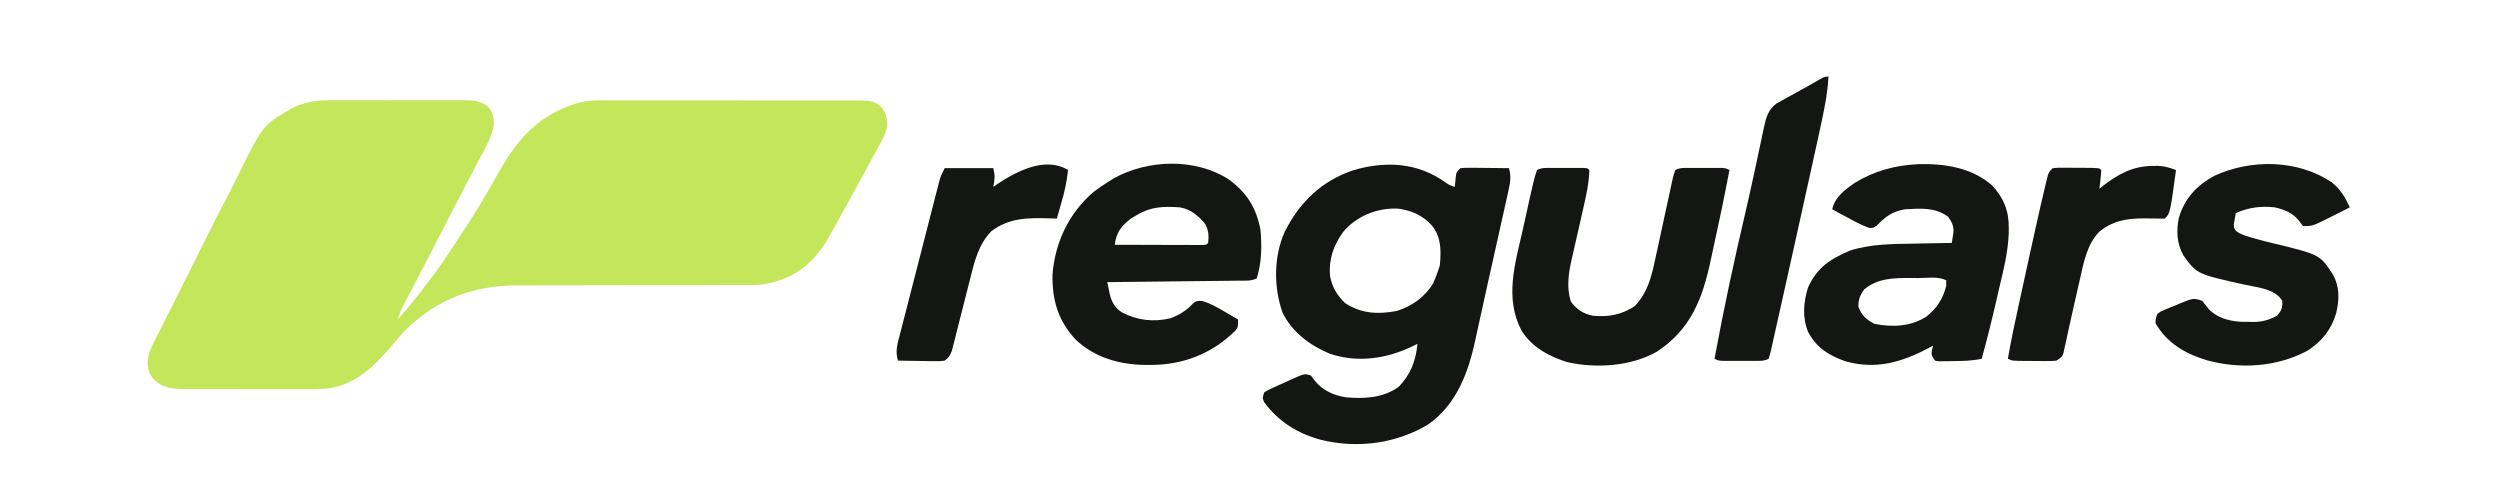
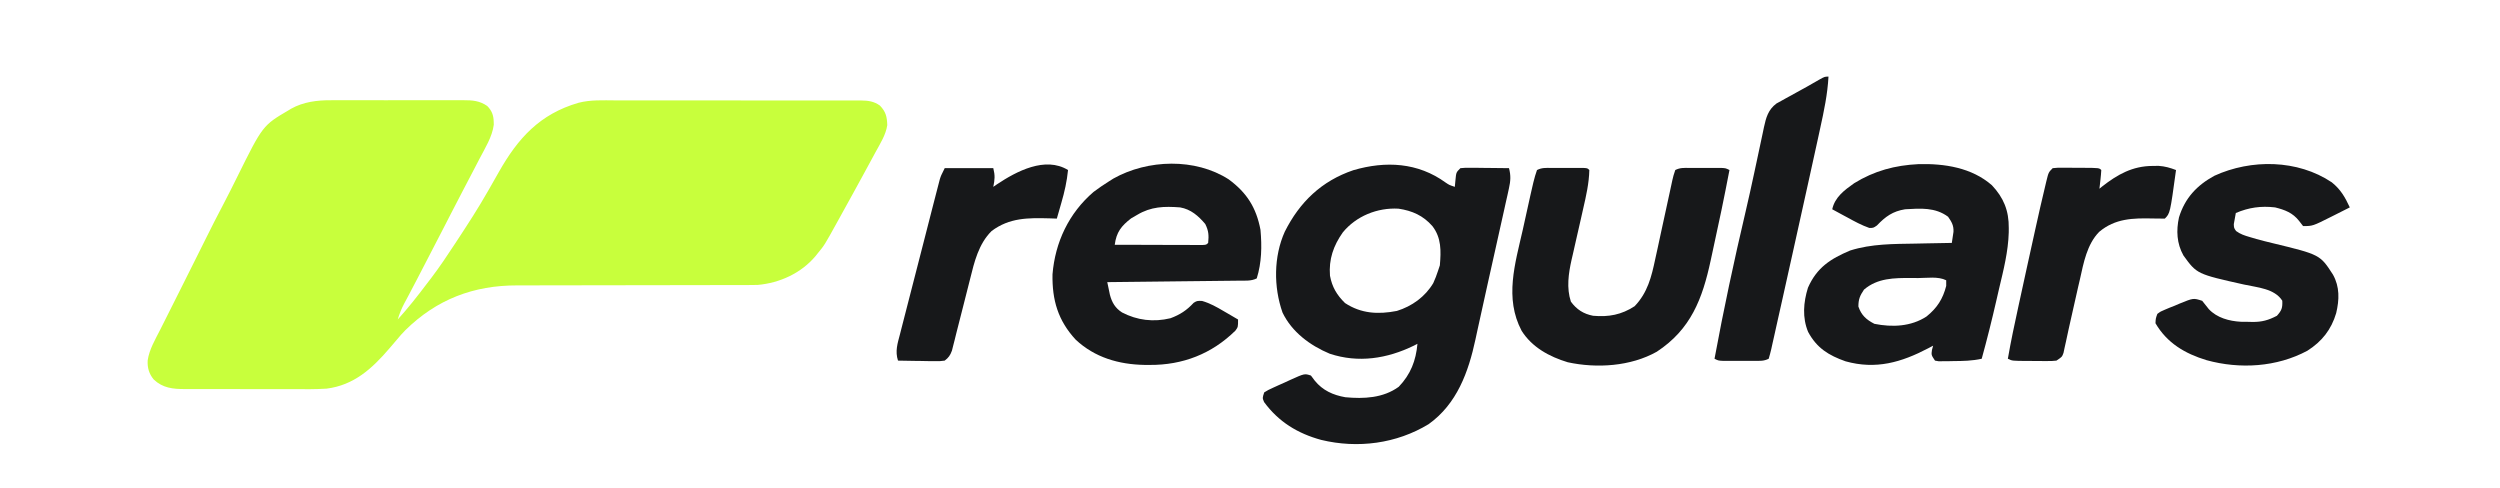
<svg xmlns="http://www.w3.org/2000/svg" width="1338" height="261" viewBox="0 0 1338 261">
  <g transform="translate(-65.20 -222.44) scale(0.54417)">
-     <path d="M0 0 C1.56 -0.01 3.13 -0.02 4.69 -0.03 C8.87 -0.05 13.06 -0.04 17.24 -0.02 C21.65 -0.01 26.06 -0.02 30.47 -0.03 C37.86 -0.04 45.24 -0.03 52.63 -0 C61.15 0.02 69.67 0.01 78.19 -0.01 C85.55 -0.04 92.9 -0.04 100.25 -0.03 C104.62 -0.02 109 -0.02 113.37 -0.03 C117.48 -0.05 121.59 -0.04 125.7 -0.01 C127.2 -0 128.7 -0.01 130.2 -0.02 C138.93 -0.07 146.17 0.5 153.54 5.65 C158.08 10.18 159.83 14.9 159.92 21.27 C159.94 22.21 159.97 23.15 160 24.12 C158.43 36.11 151.42 47.08 145.92 57.65 C145.05 59.31 144.19 60.98 143.33 62.65 C138.66 71.7 133.93 80.71 129.19 89.71 C125.37 96.95 121.63 104.22 117.9 111.49 C115.96 115.28 114.01 119.05 112.07 122.83 C111.69 123.59 111.3 124.34 110.9 125.12 C105.71 135.22 100.47 145.3 95.24 155.37 C93.48 158.77 91.71 162.18 89.95 165.58 C89.36 166.73 88.76 167.88 88.15 169.06 C86.96 171.34 85.78 173.62 84.6 175.91 C81.87 181.18 79.12 186.45 76.32 191.69 C75.82 192.64 75.32 193.58 74.8 194.56 C73.87 196.3 72.94 198.03 72 199.76 C69.26 204.92 67.2 210.05 65.54 215.65 C75.61 204.53 84.83 192.83 93.86 180.87 C95.43 178.79 97.02 176.73 98.61 174.67 C106.98 163.67 114.58 152.19 122.17 140.65 C122.69 139.85 123.21 139.06 123.75 138.24 C134.21 122.31 144.62 106.34 154.04 89.77 C154.67 88.68 155.29 87.59 155.94 86.47 C158.94 81.24 161.91 75.99 164.88 70.74 C183.82 37.25 205.34 13.55 243.32 2.51 C255.19 -0.57 267.49 0.1 279.66 0.15 C282.38 0.14 285.1 0.14 287.81 0.13 C294.39 0.12 300.97 0.12 307.56 0.14 C315.23 0.15 322.9 0.15 330.58 0.15 C344.27 0.14 357.96 0.16 371.66 0.18 C384.93 0.2 398.2 0.21 411.47 0.2 C425.95 0.19 440.43 0.19 454.92 0.2 C456.46 0.2 458.01 0.21 459.55 0.21 C459.93 0.21 459.93 0.21 461.85 0.21 C467.2 0.21 472.54 0.21 477.89 0.21 C484.4 0.2 490.9 0.21 497.41 0.23 C500.73 0.24 504.05 0.24 507.37 0.24 C510.97 0.23 514.57 0.24 518.17 0.26 C518.69 0.26 518.69 0.26 521.33 0.24 C528.27 0.3 534 1.1 539.78 5.26 C545.6 11.32 546.73 16.19 547 24.48 C545.62 33.98 540.07 42.58 535.54 50.9 C534.87 52.14 534.19 53.39 533.52 54.64 C531.53 58.31 529.54 61.98 527.54 65.65 C526.51 67.55 525.48 69.45 524.45 71.35 C521.5 76.79 518.52 82.22 515.54 87.65 C515.23 88.21 515.23 88.21 513.68 91.04 C509.31 99 504.91 106.95 500.51 114.9 C499.57 116.6 498.63 118.3 497.69 120 C485.28 142.47 485.28 142.47 478.54 150.65 C477.88 151.48 477.23 152.31 476.55 153.16 C462.4 170.06 441.33 179.72 419.54 181.65 C415.99 181.78 412.45 181.78 408.89 181.78 C407.85 181.78 406.8 181.78 405.72 181.78 C402.21 181.79 398.71 181.79 395.21 181.79 C392.69 181.79 390.17 181.8 387.66 181.8 C382.24 181.81 376.82 181.81 371.4 181.82 C362.82 181.82 354.23 181.84 345.65 181.86 C342.71 181.86 339.76 181.87 336.82 181.88 C336.08 181.88 335.35 181.88 334.59 181.88 C326.22 181.9 317.86 181.91 309.49 181.93 C309.11 181.93 309.11 181.93 307.17 181.93 C294.82 181.96 282.47 181.97 270.12 181.97 C257.4 181.98 244.68 182.01 231.97 182.04 C224.14 182.06 216.32 182.07 208.5 182.07 C202.48 182.06 196.46 182.08 190.44 182.11 C187.99 182.11 185.54 182.11 183.1 182.11 C140.08 181.99 103.82 195.86 73.07 226.12 C70.04 229.15 67.26 232.34 64.54 235.65 C62.59 237.95 60.63 240.23 58.67 242.52 C58.15 243.13 57.63 243.74 57.09 244.36 C40.2 264.04 22.36 280.29 -4.46 283.65 C-15.13 284.35 -25.85 284.2 -36.55 284.15 C-40.73 284.14 -44.91 284.14 -49.1 284.15 C-56.11 284.15 -63.12 284.14 -70.13 284.11 C-78.22 284.09 -86.3 284.09 -94.38 284.1 C-102.2 284.11 -110.02 284.1 -117.84 284.09 C-121.15 284.08 -124.46 284.08 -127.77 284.09 C-131.67 284.09 -135.57 284.08 -139.47 284.06 C-140.89 284.05 -142.31 284.05 -143.73 284.06 C-155.61 284.1 -165.55 283.08 -174.46 274.65 C-179.11 269.01 -180.79 263.09 -180.4 255.9 C-178.87 245.08 -172.77 234.99 -167.91 225.35 C-167.28 224.11 -166.66 222.86 -166.04 221.62 C-164.41 218.36 -162.77 215.12 -161.14 211.87 C-159.5 208.61 -157.86 205.35 -156.23 202.08 C-153.72 197.09 -151.22 192.1 -148.71 187.11 C-143.5 176.75 -138.32 166.37 -133.14 155.99 C-131 151.7 -128.86 147.41 -126.72 143.12 C-125.63 140.94 -124.54 138.75 -123.45 136.56 C-117.78 125.16 -112.06 113.79 -106.08 102.54 C-101.34 93.58 -96.84 84.49 -92.33 75.4 C-67.23 24.79 -67.23 24.79 -41.46 9.65 C-40.77 9.23 -40.09 8.81 -39.38 8.37 C-27.31 1.59 -13.57 -0.1 0 0 Z " fill="#C4E65A" transform="translate(445.4587,507.353)" />
+     <path d="M0 0 C1.56 -0.01 3.13 -0.02 4.69 -0.03 C8.87 -0.05 13.06 -0.04 17.24 -0.02 C21.65 -0.01 26.06 -0.02 30.47 -0.03 C37.86 -0.04 45.24 -0.03 52.63 -0 C61.15 0.02 69.67 0.01 78.19 -0.01 C85.55 -0.04 92.9 -0.04 100.25 -0.03 C104.62 -0.02 109 -0.02 113.37 -0.03 C117.48 -0.05 121.59 -0.04 125.7 -0.01 C127.2 -0 128.7 -0.01 130.2 -0.02 C138.93 -0.07 146.17 0.5 153.54 5.65 C158.08 10.18 159.83 14.9 159.92 21.27 C159.94 22.21 159.97 23.15 160 24.12 C158.43 36.11 151.42 47.08 145.92 57.65 C145.05 59.31 144.19 60.98 143.33 62.65 C138.66 71.7 133.93 80.71 129.19 89.71 C125.37 96.95 121.63 104.22 117.9 111.49 C115.96 115.28 114.01 119.05 112.07 122.83 C111.69 123.59 111.3 124.34 110.9 125.12 C105.71 135.22 100.47 145.3 95.24 155.37 C93.48 158.77 91.71 162.18 89.95 165.58 C89.36 166.73 88.76 167.88 88.15 169.06 C86.96 171.34 85.78 173.62 84.6 175.91 C81.87 181.18 79.12 186.45 76.32 191.69 C75.82 192.64 75.32 193.58 74.8 194.56 C73.87 196.3 72.94 198.03 72 199.76 C69.26 204.92 67.2 210.05 65.54 215.65 C75.61 204.53 84.83 192.83 93.86 180.87 C95.43 178.79 97.02 176.73 98.61 174.67 C106.98 163.67 114.58 152.19 122.17 140.65 C122.69 139.85 123.21 139.06 123.75 138.24 C134.21 122.31 144.62 106.34 154.04 89.77 C154.67 88.68 155.29 87.59 155.94 86.47 C158.94 81.24 161.91 75.99 164.88 70.74 C183.82 37.25 205.34 13.55 243.32 2.51 C255.19 -0.57 267.49 0.1 279.66 0.15 C282.38 0.14 285.1 0.14 287.81 0.13 C294.39 0.12 300.97 0.12 307.56 0.14 C315.23 0.15 322.9 0.15 330.58 0.15 C344.27 0.14 357.96 0.16 371.66 0.18 C384.93 0.2 398.2 0.21 411.47 0.2 C425.95 0.19 440.43 0.19 454.92 0.2 C456.46 0.2 458.01 0.21 459.55 0.21 C459.93 0.21 459.93 0.21 461.85 0.21 C467.2 0.21 472.54 0.21 477.89 0.21 C484.4 0.2 490.9 0.21 497.41 0.23 C500.73 0.24 504.05 0.24 507.37 0.24 C510.97 0.23 514.57 0.24 518.17 0.26 C518.69 0.26 518.69 0.26 521.33 0.24 C528.27 0.3 534 1.1 539.78 5.26 C545.6 11.32 546.73 16.19 547 24.48 C545.62 33.98 540.07 42.58 535.54 50.9 C534.87 52.14 534.19 53.39 533.52 54.64 C531.53 58.31 529.54 61.98 527.54 65.65 C526.51 67.55 525.48 69.45 524.45 71.35 C521.5 76.79 518.52 82.22 515.54 87.65 C515.23 88.21 515.23 88.21 513.68 91.04 C509.31 99 504.91 106.95 500.51 114.9 C499.57 116.6 498.63 118.3 497.69 120 C485.28 142.47 485.28 142.47 478.54 150.65 C477.88 151.48 477.23 152.31 476.55 153.16 C462.4 170.06 441.33 179.72 419.54 181.65 C415.99 181.78 412.45 181.78 408.89 181.78 C407.85 181.78 406.8 181.78 405.72 181.78 C402.21 181.79 398.71 181.79 395.21 181.79 C392.69 181.79 390.17 181.8 387.66 181.8 C382.24 181.81 376.82 181.81 371.4 181.82 C362.82 181.82 354.23 181.84 345.65 181.86 C342.71 181.86 339.76 181.87 336.82 181.88 C336.08 181.88 335.35 181.88 334.59 181.88 C326.22 181.9 317.86 181.91 309.49 181.93 C309.11 181.93 309.11 181.93 307.17 181.93 C294.82 181.96 282.47 181.97 270.12 181.97 C257.4 181.98 244.68 182.01 231.97 182.04 C224.14 182.06 216.32 182.07 208.5 182.07 C202.48 182.06 196.46 182.08 190.44 182.11 C187.99 182.11 185.54 182.11 183.1 182.11 C140.08 181.99 103.82 195.86 73.07 226.12 C70.04 229.15 67.26 232.34 64.54 235.65 C62.59 237.95 60.63 240.23 58.67 242.52 C58.15 243.13 57.63 243.74 57.09 244.36 C40.2 264.04 22.36 280.29 -4.46 283.65 C-15.13 284.35 -25.85 284.2 -36.55 284.15 C-40.73 284.14 -44.91 284.14 -49.1 284.15 C-56.11 284.15 -63.12 284.14 -70.13 284.11 C-78.22 284.09 -86.3 284.09 -94.38 284.1 C-102.2 284.11 -110.02 284.1 -117.84 284.09 C-121.15 284.08 -124.46 284.08 -127.77 284.09 C-131.67 284.09 -135.57 284.08 -139.47 284.06 C-140.89 284.05 -142.31 284.05 -143.73 284.06 C-155.61 284.1 -165.55 283.08 -174.46 274.65 C-179.11 269.01 -180.79 263.09 -180.4 255.9 C-178.87 245.08 -172.77 234.99 -167.91 225.35 C-167.28 224.11 -166.66 222.86 -166.04 221.62 C-164.41 218.36 -162.77 215.12 -161.14 211.87 C-159.5 208.61 -157.86 205.35 -156.23 202.08 C-153.72 197.09 -151.22 192.1 -148.71 187.11 C-143.5 176.75 -138.32 166.37 -133.14 155.99 C-131 151.7 -128.86 147.41 -126.72 143.12 C-125.63 140.94 -124.54 138.75 -123.45 136.56 C-117.78 125.16 -112.06 113.79 -106.08 102.54 C-101.34 93.58 -96.84 84.49 -92.33 75.4 C-67.23 24.79 -67.23 24.79 -41.46 9.65 C-40.77 9.23 -40.09 8.81 -39.38 8.37 C-27.31 1.59 -13.57 -0.1 0 0 Z " fill="#C8FF3C" transform="translate(445.4587,507.353)" />
  </g>
  <g transform="translate(91.61 0)">
-     <path d="M0 0 C-0.51 9.41 -2.42 18.45 -4.44 27.62 C-4.82 29.37 -5.19 31.11 -5.57 32.86 C-7.03 39.57 -8.52 46.29 -10 53 C-10.34 54.54 -10.68 56.09 -11.02 57.63 C-13.78 70.11 -16.54 82.59 -19.31 95.06 C-19.51 95.96 -19.71 96.86 -19.92 97.79 C-21.09 103.06 -22.26 108.34 -23.44 113.61 C-23.8 115.24 -24.16 116.86 -24.52 118.48 C-25.5 122.92 -26.5 127.35 -27.5 131.78 C-28.03 134.14 -28.55 136.5 -29.07 138.86 C-29.42 140.42 -29.77 141.99 -30.13 143.56 C-30.21 143.92 -30.21 143.92 -30.61 145.78 C-31.01 147.54 -31.5 149.27 -32 151 C-34.64 152.32 -36.64 152.13 -39.59 152.13 C-40.15 152.13 -40.15 152.13 -42.96 152.14 C-44.13 152.13 -45.3 152.13 -46.5 152.12 C-47.08 152.13 -47.08 152.13 -50.04 152.14 C-51.15 152.14 -52.26 152.13 -53.41 152.13 C-54.43 152.13 -55.45 152.13 -56.51 152.13 C-59 152 -59 152 -61 151 C-56.13 124.63 -50.51 98.4 -44.37 72.29 C-42.75 65.37 -41.22 58.42 -39.73 51.46 C-39.33 49.59 -38.93 47.71 -38.52 45.83 C-37.92 43.03 -37.32 40.22 -36.73 37.41 C-36.18 34.79 -35.62 32.16 -35.05 29.54 C-34.89 28.75 -34.73 27.97 -34.56 27.15 C-33.43 21.97 -32.29 17.7 -27.84 14.39 C-27.02 13.94 -26.2 13.49 -25.36 13.03 C-24.45 12.52 -23.55 12.01 -22.61 11.49 C-21.67 10.98 -20.72 10.47 -19.75 9.94 C-18.82 9.42 -17.89 8.9 -16.93 8.37 C-15.12 7.37 -13.31 6.37 -11.49 5.37 C-9.29 4.16 -7.12 2.9 -4.95 1.63 C-2 0 -2 0 0 0 Z " fill="#141614" transform="translate(887,41)" />
-     <path d="M0 0 C9.68 7.14 14.74 15.1 17 27 C17.79 35.84 17.66 44.49 15 53 C12 54.5 8.9 54.18 5.61 54.21 C5.23 54.21 5.23 54.21 3.31 54.24 C0.79 54.27 -1.74 54.29 -4.26 54.32 C-6 54.34 -7.75 54.36 -9.5 54.38 C-14.1 54.43 -18.7 54.48 -23.3 54.53 C-27.99 54.58 -32.68 54.64 -37.37 54.69 C-46.58 54.8 -55.79 54.9 -65 55 C-64.71 56.43 -64.41 57.86 -64.1 59.29 C-63.93 60.09 -63.77 60.89 -63.6 61.71 C-62.51 65.87 -60.76 68.87 -57.1 71.22 C-48.96 75.46 -40.19 76.5 -31.17 74.32 C-26.09 72.44 -22.44 70.06 -18.77 66.07 C-17 65 -17 65 -14.32 65.05 C-10.01 66.28 -6.47 68.29 -2.62 70.56 C-2.26 70.77 -2.26 70.77 -0.39 71.85 C1.41 72.89 3.2 73.94 5 75 C5 79 5 79 3.6 80.93 C-9.07 93.4 -24.65 99.43 -42.31 99.31 C-43.24 99.31 -44.16 99.3 -45.11 99.3 C-58.79 99.05 -71.68 95.36 -81.88 85.81 C-91.4 75.53 -94.55 64.56 -94.31 50.82 C-92.91 33.63 -85.54 18.04 -72.33 6.71 C-69.62 4.67 -66.87 2.8 -64 1 C-63.23 0.52 -62.47 0.04 -61.68 -0.46 C-43.32 -10.75 -17.88 -11.5 0 0 Z M-49 19 C-50.07 19.62 -51.14 20.24 -52.25 20.88 C-57.48 24.92 -60.13 28.27 -61 35 C-54.04 35.03 -47.08 35.04 -40.12 35.05 C-37.75 35.06 -35.38 35.07 -33.01 35.08 C-29.61 35.09 -26.21 35.09 -22.82 35.1 C-21.75 35.1 -20.68 35.11 -19.58 35.11 C-18.6 35.11 -17.62 35.11 -16.61 35.11 C-15.74 35.12 -14.88 35.12 -13.98 35.12 C-12 35 -12 35 -11 34 C-10.6 29.96 -10.73 27.53 -12.56 23.88 C-16.25 19.53 -20.26 16 -26 15 C-34.56 14.35 -41.55 14.54 -49 19 Z " fill="#141614" transform="translate(566,96)" />
-     <path d="M0 0 C13.87 -0.37 28.45 1.85 39.25 11.27 C45.61 17.99 48.41 24.98 48.31 34.24 C48.31 35.01 48.3 35.77 48.3 36.56 C48.01 46.9 45.46 56.83 43.08 66.84 C42.63 68.8 42.18 70.76 41.73 72.72 C39.32 83.26 36.71 93.73 33.83 104.16 C28.72 105.29 23.85 105.38 18.64 105.41 C18.18 105.42 18.18 105.42 15.87 105.47 C15 105.47 14.12 105.48 13.22 105.48 C12.43 105.49 11.63 105.5 10.81 105.51 C10.16 105.4 9.5 105.28 8.83 105.16 C6.83 102.16 6.83 102.16 7.2 99.47 C7.41 98.71 7.62 97.94 7.83 97.16 C6.95 97.63 6.06 98.1 5.15 98.58 C-9.2 106.09 -22.8 110.07 -39.05 105.53 C-48.12 102.33 -54.44 98.42 -59.08 89.79 C-62.26 82.13 -61.59 73.97 -59.17 66.16 C-54.42 55.36 -47.15 50.7 -36.59 46.23 C-25.09 42.61 -13.43 42.73 -1.48 42.53 C0.39 42.49 2.27 42.45 4.15 42.41 C8.71 42.32 13.27 42.23 17.83 42.16 C17.92 41.53 17.92 41.53 18.4 38.36 C18.5 37.66 18.61 36.96 18.72 36.23 C18.9 32.85 17.73 30.88 15.83 28.16 C8.95 23.04 1.07 23.67 -7.17 24.16 C-13.76 25.22 -17.69 28.04 -22.25 32.83 C-24.17 34.16 -24.17 34.16 -26.36 34.14 C-30.46 32.7 -34.17 30.68 -37.98 28.59 C-38.77 28.17 -39.56 27.74 -40.37 27.31 C-42.31 26.26 -44.24 25.21 -46.17 24.16 C-44.75 17.67 -39.7 13.94 -34.43 10.22 C-23.6 3.54 -12.57 0.62 0 0 Z M-29.17 67.16 C-31.36 70.4 -32.17 72.31 -32.17 76.22 C-30.59 80.87 -27.93 83.25 -23.61 85.47 C-14.05 87.38 -4 86.98 4.31 81.53 C9.94 76.98 13.04 72.19 14.83 65.16 C14.83 64.17 14.83 63.18 14.83 62.16 C10.46 59.97 4.56 60.97 -0.23 60.97 C-1.44 60.96 -2.64 60.94 -3.88 60.93 C-13.02 60.92 -21.89 60.92 -29.17 67.16 Z " fill="#141614" transform="translate(935.1719,87.84375)" />
-     <path d="M0 0 C4.77 3.86 7.06 7.9 9.62 13.4 C7.06 14.7 4.49 15.99 1.93 17.28 C1.21 17.64 0.49 18.01 -0.26 18.38 C-10.25 23.4 -10.25 23.4 -15.38 23.4 C-16.08 22.49 -16.79 21.59 -17.51 20.65 C-20.89 16.31 -25.13 14.69 -30.38 13.4 C-37.93 12.53 -44.41 13.44 -51.38 16.4 C-51.61 17.66 -51.84 18.92 -52.07 20.21 C-52.13 20.57 -52.13 20.57 -52.46 22.36 C-52.38 24.4 -52.38 24.4 -51.25 26.05 C-48.87 27.77 -46.71 28.46 -43.88 29.28 C-42.73 29.62 -41.57 29.96 -40.38 30.31 C-37.52 31.11 -34.65 31.83 -31.76 32.52 C-6.29 38.69 -6.29 38.69 0.62 49.4 C4.27 55.97 4.03 62.82 2.33 69.99 C-0.29 78.82 -5.3 85.18 -13.11 90.13 C-29.49 98.9 -49.21 100.08 -67.04 95.17 C-78.57 91.67 -88.22 85.99 -94.38 75.4 C-94.26 72.83 -94.26 72.83 -93.38 70.4 C-91.6 69.08 -91.6 69.08 -89.3 68.13 C-88.47 67.78 -87.64 67.43 -86.79 67.07 C-86.35 66.9 -86.35 66.9 -84.13 66.03 C-83.7 65.84 -83.7 65.84 -81.53 64.91 C-74.08 61.87 -74.08 61.87 -69.38 63.4 C-68.18 64.87 -66.98 66.33 -65.84 67.84 C-61.48 72.52 -54.91 74.26 -48.74 74.61 C-47.35 74.63 -45.96 74.64 -44.57 74.65 C-43.88 74.67 -43.2 74.69 -42.49 74.71 C-37.4 74.75 -33.91 73.77 -29.38 71.4 C-26.81 68.52 -26.35 67.2 -26.51 63.34 C-30.68 56.8 -39.83 56.28 -46.96 54.7 C-72.23 49.06 -72.23 49.06 -79.41 39.14 C-83 32.74 -83.34 25.78 -81.8 18.73 C-78.61 8.4 -72.25 1.59 -62.82 -3.54 C-43.17 -12.53 -18.32 -12.28 0 0 Z " fill="#141614" transform="translate(1156.383,97.59766)" />
-     <path d="M0 0 C-0.6 6.06 -1.86 11.66 -3.56 17.5 C-3.68 17.91 -3.68 17.91 -4.27 19.99 C-4.84 22 -5.42 24 -6 26 C-7.32 25.95 -8.63 25.91 -9.99 25.86 C-21.42 25.57 -31.33 25.49 -40.88 32.62 C-47.87 39.5 -50.17 49.24 -52.45 58.46 C-52.74 59.62 -53.04 60.78 -53.34 61.97 C-54.28 65.62 -55.21 69.28 -56.12 72.94 C-57.34 77.78 -58.58 82.62 -59.82 87.46 C-60.1 88.58 -60.37 89.69 -60.65 90.84 C-60.92 91.86 -61.18 92.89 -61.45 93.95 C-61.68 94.86 -61.91 95.76 -62.14 96.69 C-63.07 99.19 -63.9 100.39 -66 102 C-68.64 102.34 -68.64 102.34 -71.76 102.29 C-72.88 102.28 -74 102.27 -75.15 102.26 C-75.73 102.25 -75.73 102.25 -78.69 102.19 C-79.87 102.17 -81.05 102.16 -82.26 102.15 C-85.17 102.11 -88.09 102.06 -91 102 C-92.64 96.96 -91.24 92.82 -89.94 87.87 C-89.83 87.41 -89.83 87.41 -89.24 85.11 C-88.48 82.1 -87.7 79.09 -86.92 76.09 C-86.38 74 -85.85 71.91 -85.31 69.82 C-84.19 65.44 -83.06 61.06 -81.93 56.68 C-80.48 51.07 -79.04 45.45 -77.6 39.84 C-76.5 35.52 -75.39 31.21 -74.28 26.89 C-73.75 24.82 -73.22 22.75 -72.69 20.68 C-71.94 17.79 -71.2 14.89 -70.45 12 C-70.23 11.15 -70.01 10.29 -69.78 9.41 C-69.58 8.62 -69.37 7.83 -69.16 7.02 C-69.07 6.67 -69.07 6.67 -68.62 4.95 C-68 3 -68 3 -66 -1 C-57.42 -1 -48.84 -1 -40 -1 C-39 3 -39.19 5.06 -40 9 C-39.33 8.54 -38.67 8.08 -37.98 7.61 C-27.64 0.73 -12.21 -7.5 0 0 Z " fill="#141614" transform="translate(480,91)" />
-     <path d="M0 0 C1.88 1.27 1.88 1.27 4.88 2.27 C4.94 1.63 4.94 1.63 5.25 -1.61 C5.62 -5.48 5.62 -5.48 7.88 -7.73 C10.49 -7.96 10.49 -7.96 13.76 -7.93 C14.34 -7.92 14.34 -7.92 17.29 -7.91 C18.52 -7.89 19.74 -7.87 21 -7.86 C22.23 -7.85 23.46 -7.84 24.73 -7.83 C27.78 -7.8 30.83 -7.77 33.88 -7.73 C34.94 -3.72 34.73 -0.88 33.83 3.16 C33.58 4.33 33.32 5.5 33.06 6.7 C32.92 7.33 32.92 7.33 32.19 10.53 C31.9 11.86 31.6 13.19 31.31 14.53 C30.53 18.09 29.73 21.64 28.93 25.19 C28.11 28.86 27.3 32.53 26.48 36.2 C25.2 41.96 23.91 47.72 22.62 53.48 C21.37 59.05 20.14 64.63 18.93 70.21 C18.24 73.39 17.54 76.56 16.83 79.74 C16.53 81.1 16.24 82.47 15.95 83.83 C12.19 101.4 6.02 118.44 -9.12 129.27 C-26.29 139.72 -47.06 142.44 -66.62 137.71 C-79.25 134.27 -89.45 128.01 -97.19 117.46 C-98.12 115.27 -98.12 115.27 -97.12 112.27 C-95.04 111 -95.04 111 -92.32 109.75 C-91.34 109.31 -90.37 108.86 -89.36 108.4 C-88.34 107.95 -87.31 107.49 -86.25 107.02 C-85.23 106.55 -84.21 106.08 -83.16 105.59 C-75.51 102.14 -75.51 102.14 -72.12 103.27 C-71.44 104.18 -70.76 105.08 -70.06 106.02 C-65.81 111.24 -60.27 113.72 -53.71 114.87 C-43.83 115.8 -33.44 115.33 -25.12 109.27 C-18.78 102.66 -15.92 95.29 -15.12 86.27 C-15.76 86.6 -16.39 86.92 -17.04 87.26 C-31.33 94.24 -46.75 96.67 -62.06 91.58 C-72.56 87.2 -82.35 79.96 -87.34 69.52 C-92.14 55.83 -92.1 39.56 -86.12 26.27 C-78.16 10.41 -66.44 -0.88 -49.37 -6.66 C-32.1 -11.68 -14.87 -10.8 0 0 Z M-55.09 26.68 C-60.12 33.84 -62.61 41.01 -61.93 49.82 C-60.82 55.84 -58.28 60.17 -53.88 64.46 C-45.27 70.13 -36.15 70.64 -26.13 68.68 C-18.06 66.19 -11.01 61.11 -6.65 53.79 C-5.67 51.63 -4.84 49.52 -4.12 47.27 C-3.79 46.28 -3.47 45.29 -3.12 44.27 C-2.48 36.57 -2.25 29.59 -7.12 23.27 C-12.1 17.62 -17.87 15.06 -25.24 13.95 C-36.59 13.31 -47.95 17.93 -55.09 26.68 Z " fill="#141614" transform="translate(682.125,97.73047)" />
-     <path d="M0 0 C1.1 -0.01 2.2 -0.03 3.34 -0.04 C6.74 0.2 9.45 0.97 12.62 2.19 C9.45 25.37 9.45 25.37 6.62 28.19 C4.51 28.18 2.4 28.17 0.29 28.12 C-10.41 27.88 -19.93 28.06 -28.51 35.28 C-35.06 41.97 -36.84 51.87 -38.81 60.69 C-39.11 61.94 -39.4 63.19 -39.7 64.48 C-41.2 70.91 -42.63 77.35 -44.05 83.79 C-44.32 84.99 -44.58 86.18 -44.86 87.41 C-45.36 89.68 -45.85 91.96 -46.33 94.24 C-46.56 95.26 -46.78 96.28 -47.02 97.32 C-47.21 98.22 -47.4 99.11 -47.59 100.03 C-48.38 102.19 -48.38 102.19 -51.38 104.19 C-53.89 104.43 -53.89 104.43 -56.85 104.42 C-57.91 104.42 -58.98 104.41 -60.07 104.41 C-61.18 104.4 -62.29 104.39 -63.44 104.38 C-64.55 104.37 -65.67 104.37 -66.81 104.37 C-75.09 104.33 -75.09 104.33 -77.38 103.19 C-75.77 93.82 -73.77 84.54 -71.75 75.25 C-71.4 73.63 -71.04 72 -70.69 70.38 C-69.59 65.31 -68.48 60.25 -67.38 55.19 C-67.19 54.36 -67.01 53.54 -66.83 52.69 C-65.77 47.84 -64.7 43.01 -63.63 38.17 C-63.3 36.67 -62.97 35.17 -62.64 33.67 C-60.92 25.85 -59.14 18.05 -57.27 10.27 C-57.11 9.59 -56.95 8.91 -56.78 8.2 C-55.61 3.42 -55.61 3.42 -53.38 1.19 C-50.87 0.94 -50.87 0.94 -47.75 0.96 C-46.63 0.96 -45.51 0.96 -44.36 0.96 C-43.78 0.97 -43.78 0.97 -40.81 1 C-39.64 1 -38.46 1 -37.25 1 C-28.52 1.05 -28.52 1.05 -27.38 2.19 C-27.46 3.88 -27.62 5.57 -27.81 7.25 C-27.91 8.17 -28.02 9.09 -28.12 10.04 C-28.2 10.75 -28.29 11.46 -28.38 12.19 C-27.91 11.81 -27.45 11.44 -26.98 11.05 C-18.68 4.54 -10.66 0.06 0 0 Z " fill="#141614" transform="translate(1060.375,88.8125)" />
-     <path d="M0 0 C1.12 -0 2.23 -0 3.38 -0 C4.56 -0 5.73 0 6.93 0.01 C8.11 0 9.28 0 10.49 -0 C11.05 -0 11.05 -0 13.88 0 C14.9 0 15.93 0 16.99 0 C19.37 0.13 19.37 0.13 20.37 1.13 C20.22 8.15 18.66 14.98 17.09 21.79 C16.63 23.8 16.18 25.81 15.73 27.83 C15.02 30.95 14.31 34.08 13.59 37.2 C12.89 40.25 12.21 43.3 11.52 46.35 C11.31 47.27 11.09 48.18 10.87 49.13 C9.22 56.55 8.09 64.23 10.5 71.57 C13.58 75.79 17.28 78.14 22.37 79.13 C30.72 79.88 37.58 78.61 44.62 74.01 C51.57 66.74 53.64 58.31 55.67 48.67 C56.09 46.74 56.52 44.8 56.95 42.86 C57.53 40.18 58.11 37.49 58.68 34.8 C59.56 30.73 60.45 26.65 61.34 22.58 C62.03 19.42 62.72 16.25 63.4 13.08 C63.65 11.95 63.89 10.82 64.14 9.65 C64.25 9.16 64.25 9.16 64.79 6.63 C65.37 4.13 65.37 4.13 66.37 1.13 C69.01 -0.19 71.01 0 73.96 0 C74.52 -0 74.52 -0 77.34 -0 C78.5 -0 79.67 0 80.87 0.01 C82.04 0 83.2 0 84.41 -0 C85.52 -0 86.63 -0 87.78 0 C88.8 0 89.83 0 90.88 0 C93.37 0.13 93.37 0.13 95.37 1.13 C92.62 15.56 89.62 29.94 86.45 44.29 C86.07 46.04 85.69 47.8 85.31 49.55 C80.9 70.05 74.73 86.39 56.48 98.37 C42.46 106.25 24.3 107.37 8.81 104.01 C-0.99 101.05 -10.31 96 -15.87 87.16 C-25.12 69.67 -19.36 51.24 -15.25 33.13 C-14.74 30.8 -14.23 28.47 -13.71 26.14 C-9.25 5.93 -9.25 5.93 -7.63 1.13 C-4.98 -0.19 -2.96 0 0 0 Z " fill="#141614" transform="translate(738.6289,89.86719)" />
+     <path d="M0 0 C-0.51 9.41 -2.42 18.45 -4.44 27.62 C-4.82 29.37 -5.19 31.11 -5.57 32.86 C-7.03 39.57 -8.52 46.29 -10 53 C-10.34 54.54 -10.68 56.09 -11.02 57.63 C-13.78 70.11 -16.54 82.59 -19.31 95.06 C-19.51 95.96 -19.71 96.86 -19.92 97.79 C-21.09 103.06 -22.26 108.34 -23.44 113.61 C-23.8 115.24 -24.16 116.86 -24.52 118.48 C-25.5 122.92 -26.5 127.35 -27.5 131.78 C-28.03 134.14 -28.55 136.5 -29.07 138.86 C-29.42 140.42 -29.77 141.99 -30.13 143.56 C-30.21 143.92 -30.21 143.92 -30.61 145.78 C-31.01 147.54 -31.5 149.27 -32 151 C-34.64 152.32 -36.64 152.13 -39.59 152.13 C-40.15 152.13 -40.15 152.13 -42.96 152.14 C-44.13 152.13 -45.3 152.13 -46.5 152.12 C-47.08 152.13 -47.08 152.13 -50.04 152.14 C-51.15 152.14 -52.26 152.13 -53.41 152.13 C-54.43 152.13 -55.45 152.13 -56.51 152.13 C-59 152 -59 152 -61 151 C-56.13 124.63 -50.51 98.4 -44.37 72.29 C-42.75 65.37 -41.22 58.42 -39.73 51.46 C-39.33 49.59 -38.93 47.71 -38.52 45.83 C-37.92 43.03 -37.32 40.22 -36.73 37.41 C-36.18 34.79 -35.62 32.16 -35.05 29.54 C-34.89 28.75 -34.73 27.97 -34.56 27.15 C-33.43 21.97 -32.29 17.7 -27.84 14.39 C-27.02 13.94 -26.2 13.49 -25.36 13.03 C-24.45 12.52 -23.55 12.01 -22.61 11.49 C-21.67 10.98 -20.72 10.47 -19.75 9.94 C-18.82 9.42 -17.89 8.9 -16.93 8.37 C-15.12 7.37 -13.31 6.37 -11.49 5.37 C-9.29 4.16 -7.12 2.9 -4.95 1.63 C-2 0 -2 0 0 0 Z " fill="#17181A" transform="translate(887,41)" />
+     <path d="M0 0 C9.68 7.14 14.74 15.1 17 27 C17.79 35.84 17.66 44.49 15 53 C12 54.5 8.9 54.18 5.61 54.21 C5.23 54.21 5.23 54.21 3.31 54.24 C0.79 54.27 -1.74 54.29 -4.26 54.32 C-6 54.34 -7.75 54.36 -9.5 54.38 C-14.1 54.43 -18.7 54.48 -23.3 54.53 C-27.99 54.58 -32.68 54.64 -37.37 54.69 C-46.58 54.8 -55.79 54.9 -65 55 C-64.71 56.43 -64.41 57.86 -64.1 59.29 C-63.93 60.09 -63.77 60.89 -63.6 61.71 C-62.51 65.87 -60.76 68.87 -57.1 71.22 C-48.96 75.46 -40.19 76.5 -31.17 74.32 C-26.09 72.44 -22.44 70.06 -18.77 66.07 C-17 65 -17 65 -14.32 65.05 C-10.01 66.28 -6.47 68.29 -2.62 70.56 C-2.26 70.77 -2.26 70.77 -0.39 71.85 C1.41 72.89 3.2 73.94 5 75 C5 79 5 79 3.6 80.93 C-9.07 93.4 -24.65 99.43 -42.31 99.31 C-43.24 99.31 -44.16 99.3 -45.11 99.3 C-58.79 99.05 -71.68 95.36 -81.88 85.81 C-91.4 75.53 -94.55 64.56 -94.31 50.82 C-92.91 33.63 -85.54 18.04 -72.33 6.71 C-69.62 4.67 -66.87 2.8 -64 1 C-63.23 0.52 -62.47 0.04 -61.68 -0.46 C-43.32 -10.75 -17.88 -11.5 0 0 Z M-49 19 C-50.07 19.62 -51.14 20.24 -52.25 20.88 C-57.48 24.92 -60.13 28.27 -61 35 C-54.04 35.03 -47.08 35.04 -40.12 35.05 C-37.75 35.06 -35.38 35.07 -33.01 35.08 C-29.61 35.09 -26.21 35.09 -22.82 35.1 C-21.75 35.1 -20.68 35.11 -19.58 35.11 C-18.6 35.11 -17.62 35.11 -16.61 35.11 C-15.74 35.12 -14.88 35.12 -13.98 35.12 C-12 35 -12 35 -11 34 C-10.6 29.96 -10.73 27.53 -12.56 23.88 C-16.25 19.53 -20.26 16 -26 15 C-34.56 14.35 -41.55 14.54 -49 19 Z " fill="#17181A" transform="translate(566,96)" />
+     <path d="M0 0 C13.87 -0.37 28.45 1.85 39.25 11.27 C45.61 17.99 48.41 24.98 48.31 34.24 C48.31 35.01 48.3 35.77 48.3 36.56 C48.01 46.9 45.46 56.83 43.08 66.84 C42.63 68.8 42.18 70.76 41.73 72.72 C39.32 83.26 36.71 93.73 33.83 104.16 C28.72 105.29 23.85 105.38 18.64 105.41 C18.18 105.42 18.18 105.42 15.87 105.47 C15 105.47 14.12 105.48 13.22 105.48 C12.43 105.49 11.63 105.5 10.81 105.51 C10.16 105.4 9.5 105.28 8.83 105.16 C6.83 102.16 6.83 102.16 7.2 99.47 C7.41 98.71 7.62 97.94 7.83 97.16 C6.95 97.63 6.06 98.1 5.15 98.58 C-9.2 106.09 -22.8 110.07 -39.05 105.53 C-48.12 102.33 -54.44 98.42 -59.08 89.79 C-62.26 82.13 -61.59 73.97 -59.17 66.16 C-54.42 55.36 -47.15 50.7 -36.59 46.23 C-25.09 42.61 -13.43 42.73 -1.48 42.53 C0.39 42.49 2.27 42.45 4.15 42.41 C8.71 42.32 13.27 42.23 17.83 42.16 C17.92 41.53 17.92 41.53 18.4 38.36 C18.5 37.66 18.61 36.96 18.72 36.23 C18.9 32.85 17.73 30.88 15.83 28.16 C8.95 23.04 1.07 23.67 -7.17 24.16 C-13.76 25.22 -17.69 28.04 -22.25 32.83 C-24.17 34.16 -24.17 34.16 -26.36 34.14 C-30.46 32.7 -34.17 30.68 -37.98 28.59 C-38.77 28.17 -39.56 27.74 -40.37 27.31 C-42.31 26.26 -44.24 25.21 -46.17 24.16 C-44.75 17.67 -39.7 13.94 -34.43 10.22 C-23.6 3.54 -12.57 0.62 0 0 Z M-29.17 67.16 C-31.36 70.4 -32.17 72.31 -32.17 76.22 C-30.59 80.87 -27.93 83.25 -23.61 85.47 C-14.05 87.38 -4 86.98 4.31 81.53 C9.94 76.98 13.04 72.19 14.83 65.16 C14.83 64.17 14.83 63.18 14.83 62.16 C10.46 59.97 4.56 60.97 -0.23 60.97 C-1.44 60.96 -2.64 60.94 -3.88 60.93 C-13.02 60.92 -21.89 60.92 -29.17 67.16 Z " fill="#17181A" transform="translate(935.1719,87.84375)" />
+     <path d="M0 0 C4.77 3.86 7.06 7.9 9.62 13.4 C7.06 14.7 4.49 15.99 1.93 17.28 C1.21 17.64 0.49 18.01 -0.26 18.38 C-10.25 23.4 -10.25 23.4 -15.38 23.4 C-16.08 22.49 -16.79 21.59 -17.51 20.65 C-20.89 16.31 -25.13 14.69 -30.38 13.4 C-37.93 12.53 -44.41 13.44 -51.38 16.4 C-51.61 17.66 -51.84 18.92 -52.07 20.21 C-52.13 20.57 -52.13 20.57 -52.46 22.36 C-52.38 24.4 -52.38 24.4 -51.25 26.05 C-48.87 27.77 -46.71 28.46 -43.88 29.28 C-42.73 29.62 -41.57 29.96 -40.38 30.31 C-37.52 31.11 -34.65 31.83 -31.76 32.52 C-6.29 38.69 -6.29 38.69 0.62 49.4 C4.27 55.97 4.03 62.82 2.33 69.99 C-0.29 78.82 -5.3 85.18 -13.11 90.13 C-29.49 98.9 -49.21 100.08 -67.04 95.17 C-78.57 91.67 -88.22 85.99 -94.38 75.4 C-94.26 72.83 -94.26 72.83 -93.38 70.4 C-91.6 69.08 -91.6 69.08 -89.3 68.13 C-88.47 67.78 -87.64 67.43 -86.79 67.07 C-86.35 66.9 -86.35 66.9 -84.13 66.03 C-83.7 65.84 -83.7 65.84 -81.53 64.91 C-74.08 61.87 -74.08 61.87 -69.38 63.4 C-68.18 64.87 -66.98 66.33 -65.84 67.84 C-61.48 72.52 -54.91 74.26 -48.74 74.61 C-47.35 74.63 -45.96 74.64 -44.57 74.65 C-43.88 74.67 -43.2 74.69 -42.49 74.71 C-37.4 74.75 -33.91 73.77 -29.38 71.4 C-26.81 68.52 -26.35 67.2 -26.51 63.34 C-30.68 56.8 -39.83 56.28 -46.96 54.7 C-72.23 49.06 -72.23 49.06 -79.41 39.14 C-83 32.74 -83.34 25.78 -81.8 18.73 C-78.61 8.4 -72.25 1.59 -62.82 -3.54 C-43.17 -12.53 -18.32 -12.28 0 0 Z " fill="#17181A" transform="translate(1156.383,97.59766)" />
+     <path d="M0 0 C-0.6 6.06 -1.86 11.66 -3.56 17.5 C-3.68 17.91 -3.68 17.91 -4.27 19.99 C-4.84 22 -5.42 24 -6 26 C-7.32 25.95 -8.63 25.91 -9.99 25.86 C-21.42 25.57 -31.33 25.49 -40.88 32.62 C-47.87 39.5 -50.17 49.24 -52.45 58.46 C-52.74 59.62 -53.04 60.78 -53.34 61.97 C-54.28 65.62 -55.21 69.28 -56.12 72.94 C-57.34 77.78 -58.58 82.62 -59.82 87.46 C-60.1 88.58 -60.37 89.69 -60.65 90.84 C-60.92 91.86 -61.18 92.89 -61.45 93.95 C-61.68 94.86 -61.91 95.76 -62.14 96.69 C-63.07 99.19 -63.9 100.39 -66 102 C-68.64 102.34 -68.64 102.34 -71.76 102.29 C-72.88 102.28 -74 102.27 -75.15 102.26 C-75.73 102.25 -75.73 102.25 -78.69 102.19 C-79.87 102.17 -81.05 102.16 -82.26 102.15 C-85.17 102.11 -88.09 102.06 -91 102 C-92.64 96.96 -91.24 92.82 -89.94 87.87 C-89.83 87.41 -89.83 87.41 -89.24 85.11 C-88.48 82.1 -87.7 79.09 -86.92 76.09 C-86.38 74 -85.85 71.91 -85.31 69.82 C-84.19 65.44 -83.06 61.06 -81.93 56.68 C-80.48 51.07 -79.04 45.45 -77.6 39.84 C-76.5 35.52 -75.39 31.21 -74.28 26.89 C-73.75 24.82 -73.22 22.75 -72.69 20.68 C-71.94 17.79 -71.2 14.89 -70.45 12 C-70.23 11.15 -70.01 10.29 -69.78 9.41 C-69.58 8.62 -69.37 7.83 -69.16 7.02 C-69.07 6.67 -69.07 6.67 -68.62 4.95 C-68 3 -68 3 -66 -1 C-57.42 -1 -48.84 -1 -40 -1 C-39 3 -39.19 5.06 -40 9 C-39.33 8.54 -38.67 8.08 -37.98 7.61 C-27.64 0.73 -12.21 -7.5 0 0 Z " fill="#17181A" transform="translate(480,91)" />
+     <path d="M0 0 C1.88 1.27 1.88 1.27 4.88 2.27 C4.94 1.63 4.94 1.63 5.25 -1.61 C5.62 -5.48 5.62 -5.48 7.88 -7.73 C10.49 -7.96 10.49 -7.96 13.76 -7.93 C14.34 -7.92 14.34 -7.92 17.29 -7.91 C18.52 -7.89 19.74 -7.87 21 -7.86 C22.23 -7.85 23.46 -7.84 24.73 -7.83 C27.78 -7.8 30.83 -7.77 33.88 -7.73 C34.94 -3.72 34.73 -0.88 33.83 3.16 C33.58 4.33 33.32 5.5 33.06 6.7 C32.92 7.33 32.92 7.33 32.19 10.53 C31.9 11.86 31.6 13.19 31.31 14.53 C30.53 18.09 29.73 21.64 28.93 25.19 C28.11 28.86 27.3 32.53 26.48 36.2 C25.2 41.96 23.91 47.72 22.62 53.48 C21.37 59.05 20.14 64.63 18.93 70.21 C18.24 73.39 17.54 76.56 16.83 79.74 C16.53 81.1 16.24 82.47 15.95 83.83 C12.19 101.4 6.02 118.44 -9.12 129.27 C-26.29 139.72 -47.06 142.44 -66.62 137.71 C-79.25 134.27 -89.45 128.01 -97.19 117.46 C-98.12 115.27 -98.12 115.27 -97.12 112.27 C-95.04 111 -95.04 111 -92.32 109.75 C-91.34 109.31 -90.37 108.86 -89.36 108.4 C-88.34 107.95 -87.31 107.49 -86.25 107.02 C-85.23 106.55 -84.21 106.08 -83.16 105.59 C-75.51 102.14 -75.51 102.14 -72.12 103.27 C-71.44 104.18 -70.76 105.08 -70.06 106.02 C-65.81 111.24 -60.27 113.72 -53.71 114.87 C-43.83 115.8 -33.44 115.33 -25.12 109.27 C-18.78 102.66 -15.92 95.29 -15.12 86.27 C-15.76 86.6 -16.39 86.92 -17.04 87.26 C-31.33 94.24 -46.75 96.67 -62.06 91.58 C-72.56 87.2 -82.35 79.96 -87.34 69.52 C-92.14 55.83 -92.1 39.56 -86.12 26.27 C-78.16 10.41 -66.44 -0.88 -49.37 -6.66 C-32.1 -11.68 -14.87 -10.8 0 0 Z M-55.09 26.68 C-60.12 33.84 -62.61 41.01 -61.93 49.82 C-60.82 55.84 -58.28 60.17 -53.88 64.46 C-45.27 70.13 -36.15 70.64 -26.13 68.68 C-18.06 66.19 -11.01 61.11 -6.65 53.79 C-5.67 51.63 -4.84 49.52 -4.12 47.27 C-3.79 46.28 -3.47 45.29 -3.12 44.27 C-2.48 36.57 -2.25 29.59 -7.12 23.27 C-12.1 17.62 -17.87 15.06 -25.24 13.95 C-36.59 13.31 -47.95 17.93 -55.09 26.68 Z " fill="#17181A" transform="translate(682.125,97.73047)" />
+     <path d="M0 0 C1.1 -0.01 2.2 -0.03 3.34 -0.04 C6.74 0.2 9.45 0.97 12.62 2.19 C9.45 25.37 9.45 25.37 6.62 28.19 C4.51 28.18 2.4 28.17 0.29 28.12 C-10.41 27.88 -19.93 28.06 -28.51 35.28 C-35.06 41.97 -36.84 51.87 -38.81 60.69 C-39.11 61.94 -39.4 63.19 -39.7 64.48 C-41.2 70.91 -42.63 77.35 -44.05 83.79 C-44.32 84.99 -44.58 86.18 -44.86 87.41 C-45.36 89.68 -45.85 91.96 -46.33 94.24 C-46.56 95.26 -46.78 96.28 -47.02 97.32 C-47.21 98.22 -47.4 99.11 -47.59 100.03 C-48.38 102.19 -48.38 102.19 -51.38 104.19 C-53.89 104.43 -53.89 104.43 -56.85 104.42 C-57.91 104.42 -58.98 104.41 -60.07 104.41 C-61.18 104.4 -62.29 104.39 -63.44 104.38 C-64.55 104.37 -65.67 104.37 -66.81 104.37 C-75.09 104.33 -75.09 104.33 -77.38 103.19 C-75.77 93.82 -73.77 84.54 -71.75 75.25 C-71.4 73.63 -71.04 72 -70.69 70.38 C-69.59 65.31 -68.48 60.25 -67.38 55.19 C-67.19 54.36 -67.01 53.54 -66.83 52.69 C-65.77 47.84 -64.7 43.01 -63.63 38.17 C-63.3 36.67 -62.97 35.17 -62.64 33.67 C-60.92 25.85 -59.14 18.05 -57.27 10.27 C-57.11 9.59 -56.95 8.91 -56.78 8.2 C-55.61 3.42 -55.61 3.42 -53.38 1.19 C-50.87 0.94 -50.87 0.94 -47.75 0.96 C-46.63 0.96 -45.51 0.96 -44.36 0.96 C-43.78 0.97 -43.78 0.97 -40.81 1 C-39.64 1 -38.46 1 -37.25 1 C-28.52 1.05 -28.52 1.05 -27.38 2.19 C-27.46 3.88 -27.62 5.57 -27.81 7.25 C-27.91 8.17 -28.02 9.09 -28.12 10.04 C-28.2 10.75 -28.29 11.46 -28.38 12.19 C-27.91 11.81 -27.45 11.44 -26.98 11.05 C-18.68 4.54 -10.66 0.06 0 0 Z " fill="#17181A" transform="translate(1060.375,88.8125)" />
+     <path d="M0 0 C1.12 -0 2.23 -0 3.38 -0 C4.56 -0 5.73 0 6.93 0.01 C8.11 0 9.28 0 10.49 -0 C11.05 -0 11.05 -0 13.88 0 C14.9 0 15.93 0 16.99 0 C19.37 0.13 19.37 0.13 20.37 1.13 C20.22 8.15 18.66 14.98 17.09 21.79 C16.63 23.8 16.18 25.81 15.73 27.83 C15.02 30.95 14.31 34.08 13.59 37.2 C12.89 40.25 12.21 43.3 11.52 46.35 C11.31 47.27 11.09 48.18 10.87 49.13 C9.22 56.55 8.09 64.23 10.5 71.57 C13.58 75.79 17.28 78.14 22.37 79.13 C30.72 79.88 37.58 78.61 44.62 74.01 C51.57 66.74 53.64 58.31 55.67 48.67 C56.09 46.74 56.52 44.8 56.95 42.86 C57.53 40.18 58.11 37.49 58.68 34.8 C59.56 30.73 60.45 26.65 61.34 22.58 C62.03 19.42 62.72 16.25 63.4 13.08 C63.65 11.95 63.89 10.82 64.14 9.65 C64.25 9.16 64.25 9.16 64.79 6.63 C65.37 4.13 65.37 4.13 66.37 1.13 C69.01 -0.19 71.01 0 73.96 0 C74.52 -0 74.52 -0 77.34 -0 C78.5 -0 79.67 0 80.87 0.01 C82.04 0 83.2 0 84.41 -0 C85.52 -0 86.63 -0 87.78 0 C88.8 0 89.83 0 90.88 0 C93.37 0.13 93.37 0.13 95.37 1.13 C92.62 15.56 89.62 29.94 86.45 44.29 C86.07 46.04 85.69 47.8 85.31 49.55 C80.9 70.05 74.73 86.39 56.48 98.37 C42.46 106.25 24.3 107.37 8.81 104.01 C-0.99 101.05 -10.31 96 -15.87 87.16 C-25.12 69.67 -19.36 51.24 -15.25 33.13 C-14.74 30.8 -14.23 28.47 -13.71 26.14 C-9.25 5.93 -9.25 5.93 -7.63 1.13 C-4.98 -0.19 -2.96 0 0 0 Z " fill="#17181A" transform="translate(738.6289,89.86719)" />
  </g>
</svg>
